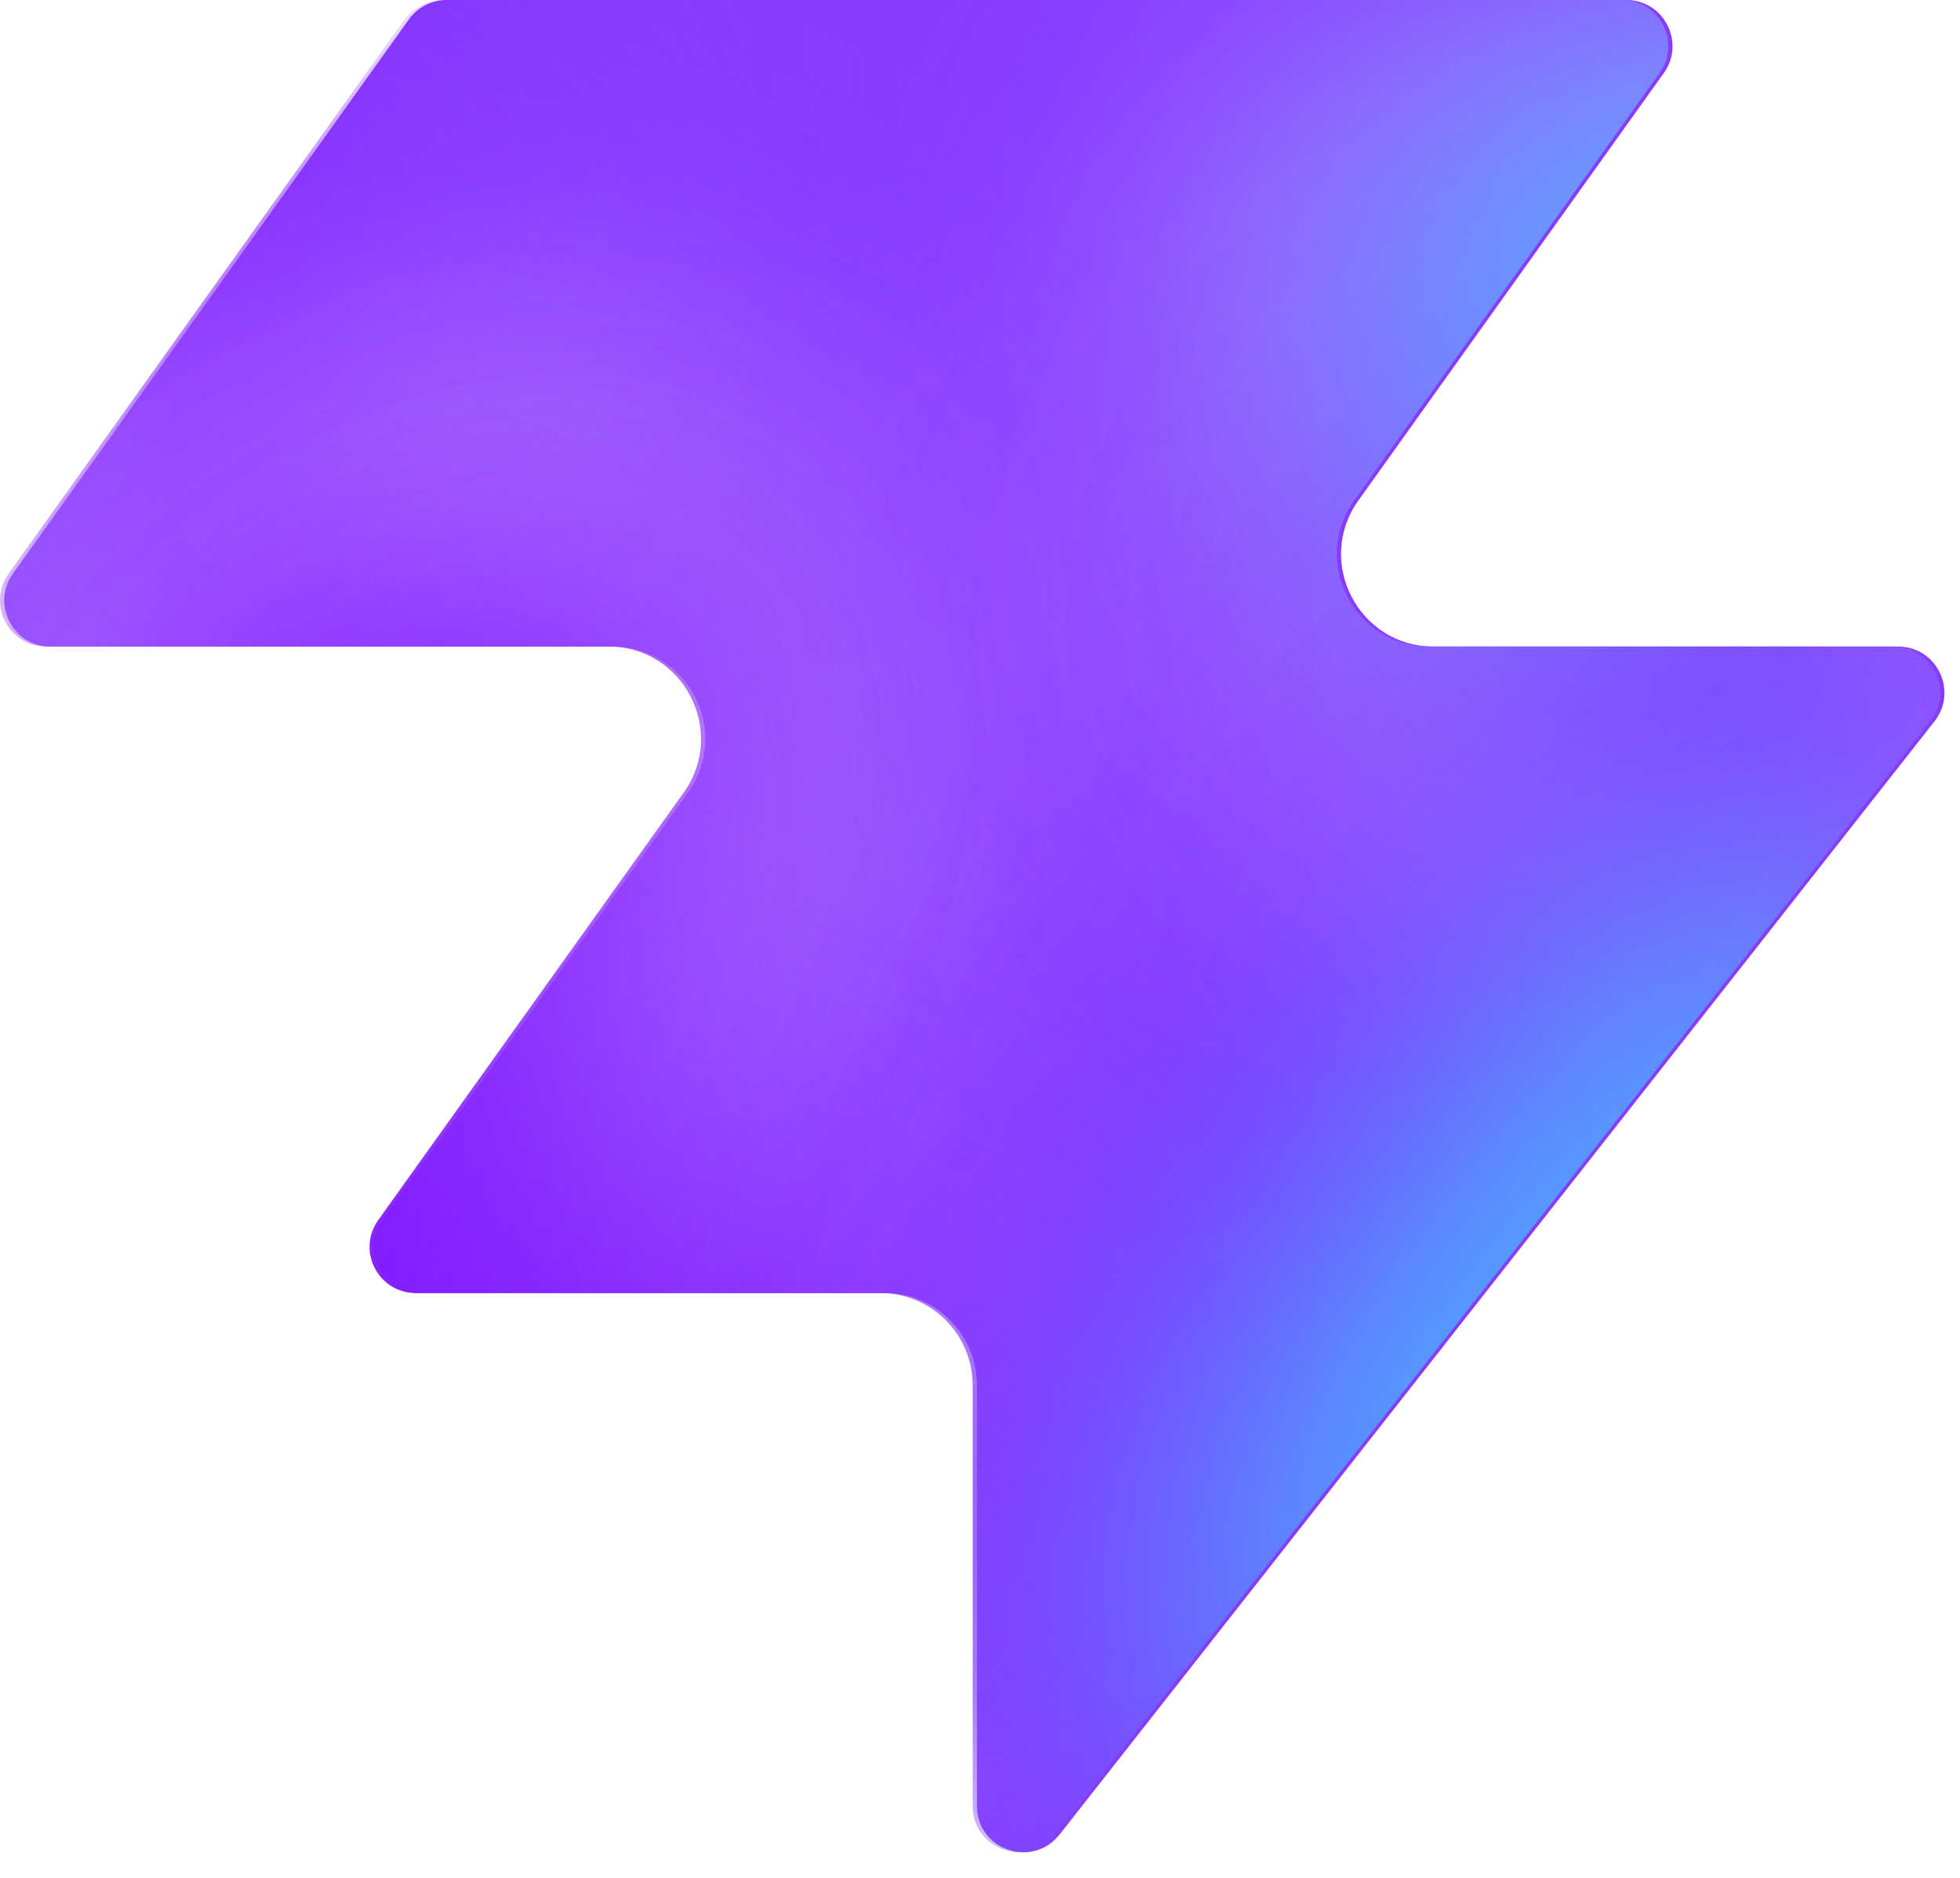
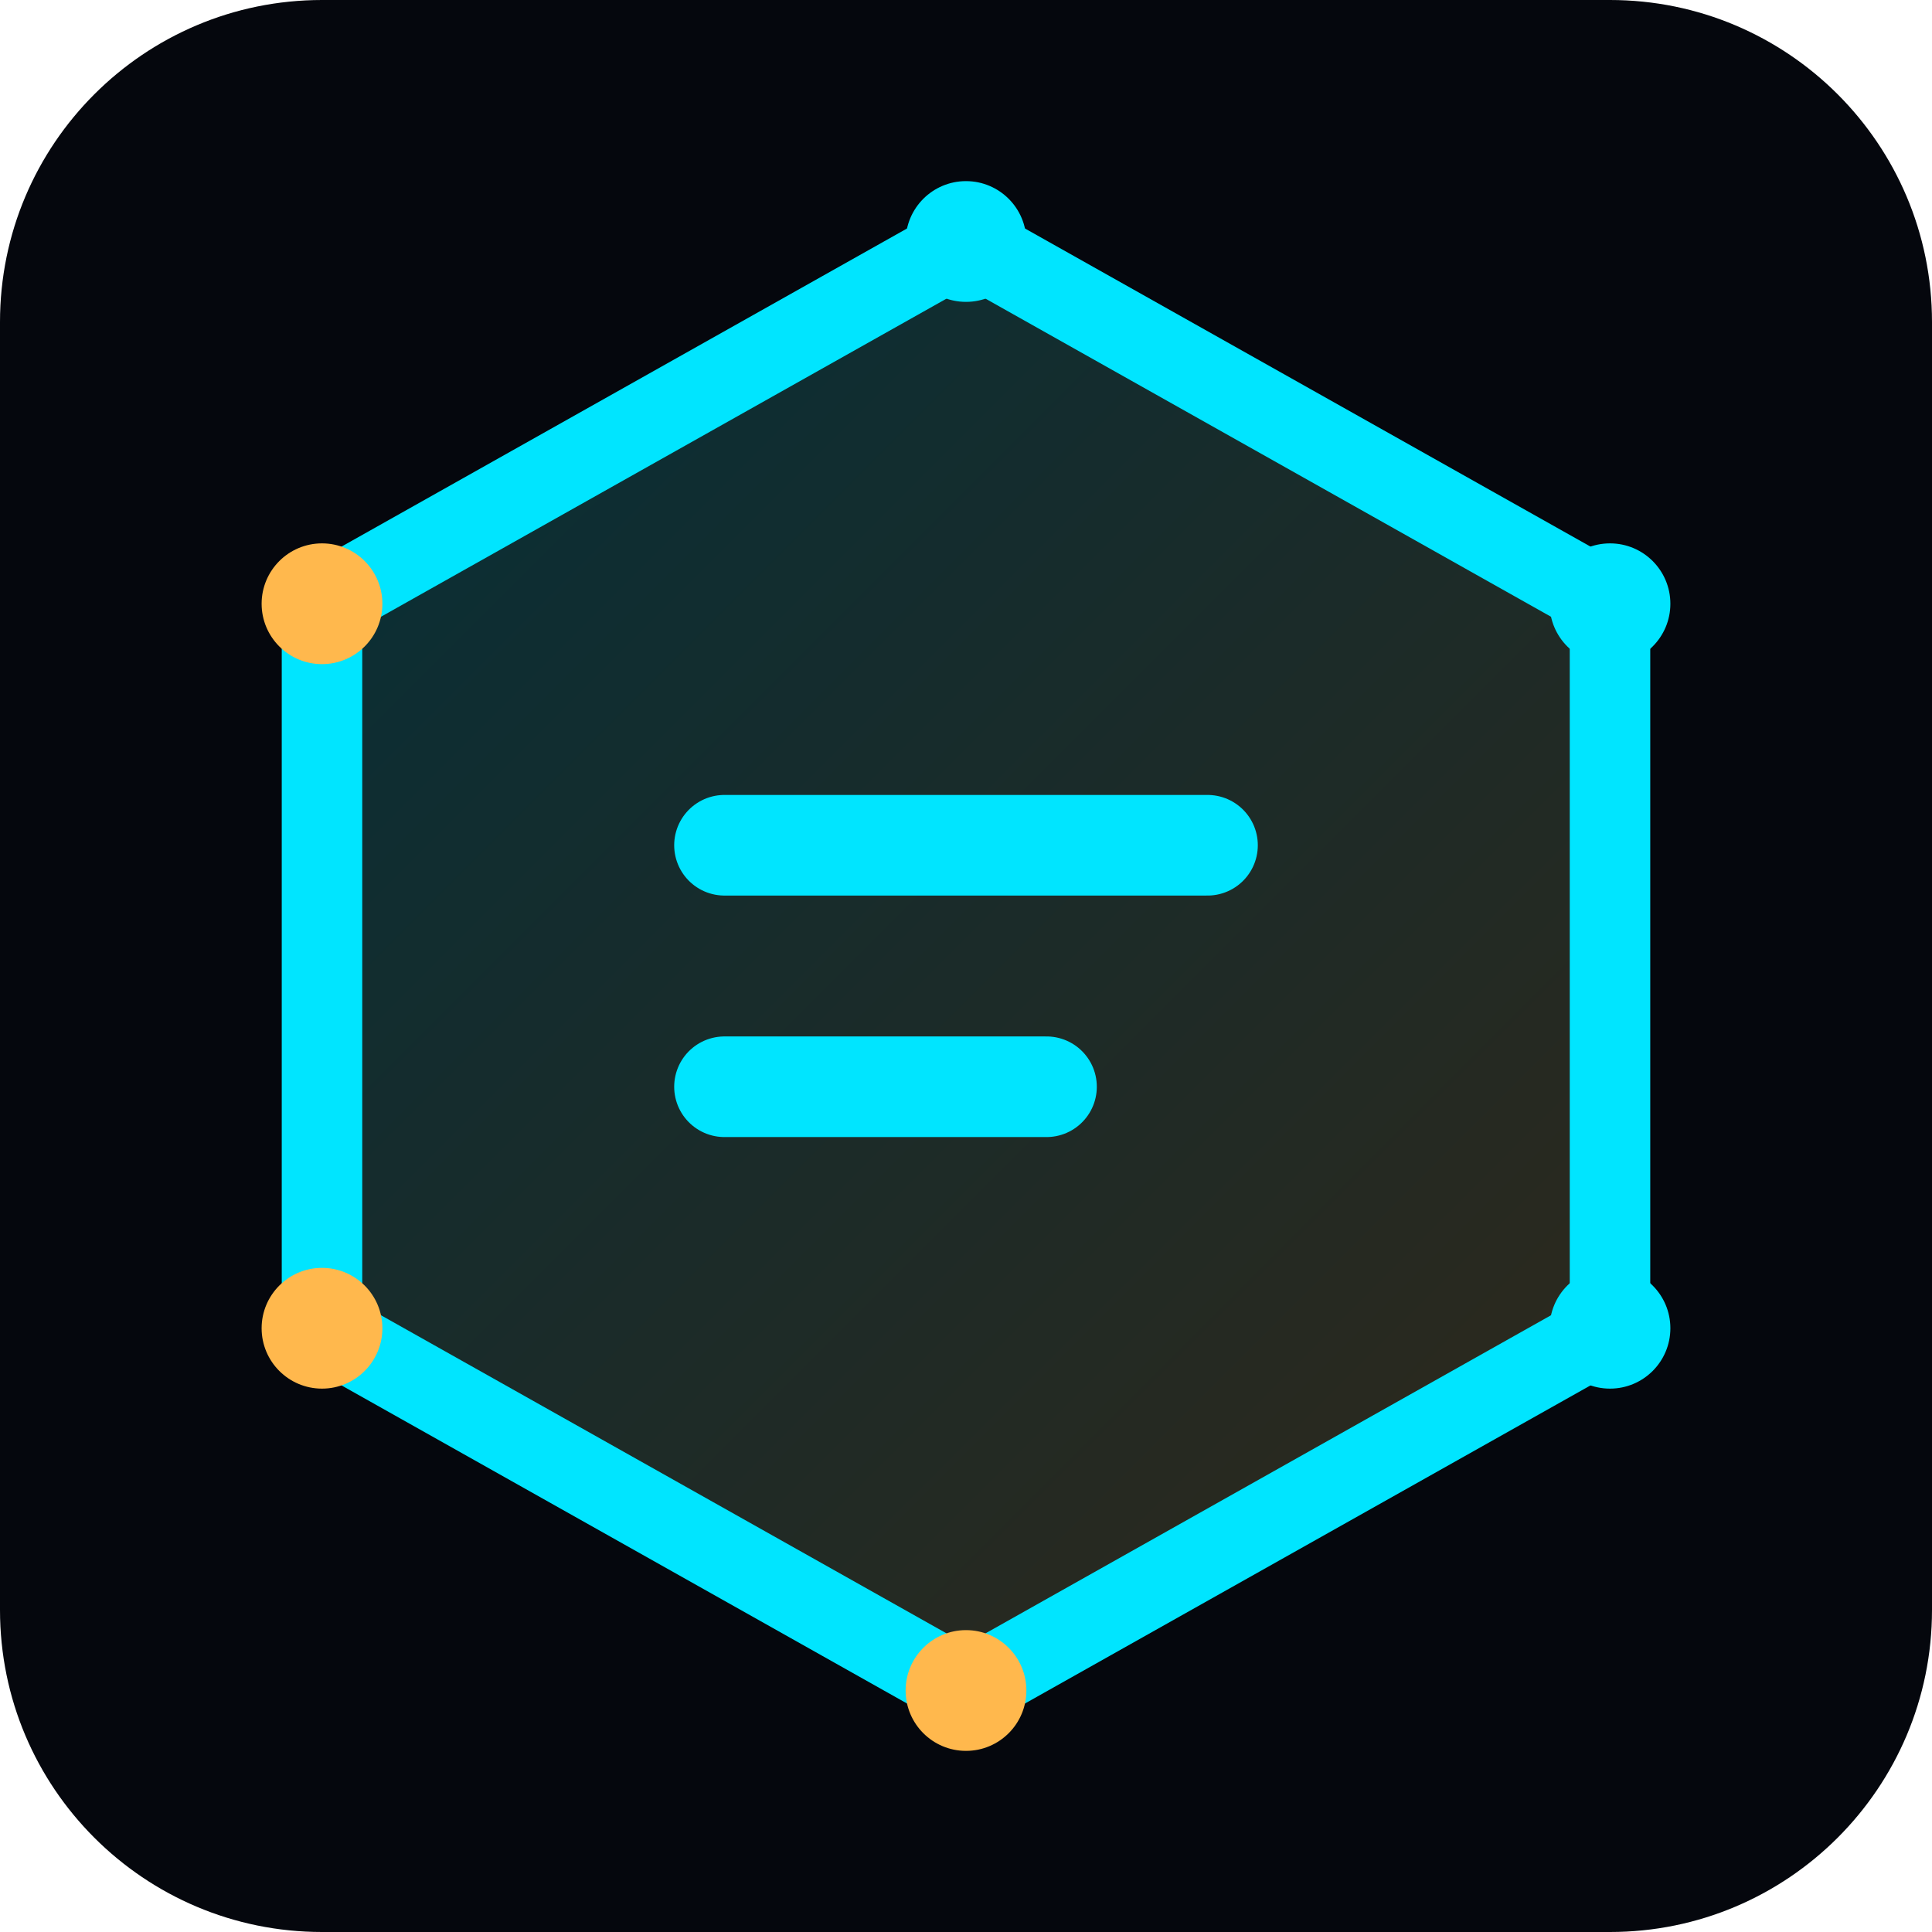
- <svg xmlns="http://www.w3.org/2000/svg" width="48" height="46" fill="none" viewBox="0 0 48 46">
-   <path fill="#863bff" d="M25.946 44.938c-.664.845-2.021.375-2.021-.698V33.937a2.26 2.26 0 0 0-2.262-2.262H10.287c-.92 0-1.456-1.04-.92-1.788l7.48-10.471c1.07-1.497 0-3.578-1.842-3.578H1.237c-.92 0-1.456-1.04-.92-1.788L10.013.474c.214-.297.556-.474.92-.474h28.894c.92 0 1.456 1.04.92 1.788l-7.48 10.471c-1.07 1.498 0 3.579 1.842 3.579h11.377c.943 0 1.473 1.088.89 1.83L25.947 44.94z" style="fill:#863bff;fill:color(display-p3 .525 .23 1);fill-opacity:1" />
-   <mask id="a" width="48" height="46" x="0" y="0" maskUnits="userSpaceOnUse" style="mask-type:alpha">
-     <path fill="#000" d="M25.842 44.938c-.664.844-2.021.375-2.021-.698V33.937a2.26 2.26 0 0 0-2.262-2.262H10.183c-.92 0-1.456-1.04-.92-1.788l7.48-10.471c1.07-1.498 0-3.579-1.842-3.579H1.133c-.92 0-1.456-1.04-.92-1.787L9.91.473c.214-.297.556-.474.92-.474h28.894c.92 0 1.456 1.04.92 1.788l-7.48 10.471c-1.07 1.498 0 3.578 1.842 3.578h11.377c.943 0 1.473 1.088.89 1.832L25.843 44.94z" style="fill:#000;fill-opacity:1" />
-   </mask>
-   <g mask="url(#a)">
-     <g filter="url(#b)">
-       <ellipse cx="5.508" cy="14.704" fill="#ede6ff" rx="5.508" ry="14.704" style="fill:#ede6ff;fill:color(display-p3 .927 .903 1);fill-opacity:1" transform="matrix(.00324 1 1 -.00324 -4.47 31.516)" />
-     </g>
-     <g filter="url(#c)">
-       <ellipse cx="10.399" cy="29.851" fill="#ede6ff" rx="10.399" ry="29.851" style="fill:#ede6ff;fill:color(display-p3 .927 .903 1);fill-opacity:1" transform="matrix(.00324 1 1 -.00324 -39.328 7.883)" />
-     </g>
-     <g filter="url(#d)">
-       <ellipse cx="5.508" cy="30.487" fill="#7e14ff" rx="5.508" ry="30.487" style="fill:#7e14ff;fill:color(display-p3 .492 .077 1);fill-opacity:1" transform="rotate(89.814 -25.913 -14.639)scale(1 -1)" />
-     </g>
-     <g filter="url(#e)">
-       <ellipse cx="5.508" cy="30.599" fill="#7e14ff" rx="5.508" ry="30.599" style="fill:#7e14ff;fill:color(display-p3 .492 .077 1);fill-opacity:1" transform="rotate(89.814 -32.644 -3.334)scale(1 -1)" />
-     </g>
-     <g filter="url(#f)">
-       <ellipse cx="5.508" cy="30.599" fill="#7e14ff" rx="5.508" ry="30.599" style="fill:#7e14ff;fill:color(display-p3 .492 .077 1);fill-opacity:1" transform="matrix(.00324 1 1 -.00324 -34.34 30.47)" />
-     </g>
-     <g filter="url(#g)">
-       <ellipse cx="14.072" cy="22.078" fill="#ede6ff" rx="14.072" ry="22.078" style="fill:#ede6ff;fill:color(display-p3 .927 .903 1);fill-opacity:1" transform="rotate(93.35 24.506 48.493)scale(-1 1)" />
-     </g>
-     <g filter="url(#h)">
-       <ellipse cx="3.47" cy="21.501" fill="#7e14ff" rx="3.47" ry="21.501" style="fill:#7e14ff;fill:color(display-p3 .492 .077 1);fill-opacity:1" transform="rotate(89.009 28.708 47.59)scale(-1 1)" />
-     </g>
-     <g filter="url(#i)">
-       <ellipse cx="3.47" cy="21.501" fill="#7e14ff" rx="3.47" ry="21.501" style="fill:#7e14ff;fill:color(display-p3 .492 .077 1);fill-opacity:1" transform="rotate(89.009 28.708 47.59)scale(-1 1)" />
-     </g>
-     <g filter="url(#j)">
-       <ellipse cx=".387" cy="8.972" fill="#7e14ff" rx="4.407" ry="29.108" style="fill:#7e14ff;fill:color(display-p3 .492 .077 1);fill-opacity:1" transform="rotate(39.51 .387 8.972)" />
-     </g>
-     <g filter="url(#k)">
-       <ellipse cx="47.523" cy="-6.092" fill="#7e14ff" rx="4.407" ry="29.108" style="fill:#7e14ff;fill:color(display-p3 .492 .077 1);fill-opacity:1" transform="rotate(37.892 47.523 -6.092)" />
-     </g>
-     <g filter="url(#l)">
-       <ellipse cx="41.412" cy="6.333" fill="#47bfff" rx="5.971" ry="9.665" style="fill:#47bfff;fill:color(display-p3 .28 .748 1);fill-opacity:1" transform="rotate(37.892 41.412 6.333)" />
-     </g>
-     <g filter="url(#m)">
-       <ellipse cx="-1.879" cy="38.332" fill="#7e14ff" rx="4.407" ry="29.108" style="fill:#7e14ff;fill:color(display-p3 .492 .077 1);fill-opacity:1" transform="rotate(37.892 -1.88 38.332)" />
-     </g>
-     <g filter="url(#n)">
-       <ellipse cx="-1.879" cy="38.332" fill="#7e14ff" rx="4.407" ry="29.108" style="fill:#7e14ff;fill:color(display-p3 .492 .077 1);fill-opacity:1" transform="rotate(37.892 -1.88 38.332)" />
-     </g>
-     <g filter="url(#o)">
-       <ellipse cx="35.651" cy="29.907" fill="#7e14ff" rx="4.407" ry="29.108" style="fill:#7e14ff;fill:color(display-p3 .492 .077 1);fill-opacity:1" transform="rotate(37.892 35.651 29.907)" />
-     </g>
-     <g filter="url(#p)">
-       <ellipse cx="38.418" cy="32.4" fill="#47bfff" rx="5.971" ry="15.297" style="fill:#47bfff;fill:color(display-p3 .28 .748 1);fill-opacity:1" transform="rotate(37.892 38.418 32.4)" />
-     </g>
-   </g>
+ <svg xmlns="http://www.w3.org/2000/svg" viewBox="0 0 48 48" fill="none">
  <defs>
-     <filter id="b" width="60.045" height="41.654" x="-19.77" y="16.149" color-interpolation-filters="sRGB" filterUnits="userSpaceOnUse">
-       <feFlood flood-opacity="0" result="BackgroundImageFix" />
-       <feBlend in="SourceGraphic" in2="BackgroundImageFix" result="shape" />
-       <feGaussianBlur result="effect1_foregroundBlur_2002_17158" stdDeviation="7.659" />
-     </filter>
-     <filter id="c" width="90.34" height="51.437" x="-54.613" y="-7.533" color-interpolation-filters="sRGB" filterUnits="userSpaceOnUse">
-       <feFlood flood-opacity="0" result="BackgroundImageFix" />
-       <feBlend in="SourceGraphic" in2="BackgroundImageFix" result="shape" />
-       <feGaussianBlur result="effect1_foregroundBlur_2002_17158" stdDeviation="7.659" />
-     </filter>
-     <filter id="d" width="79.355" height="29.4" x="-49.64" y="2.03" color-interpolation-filters="sRGB" filterUnits="userSpaceOnUse">
-       <feFlood flood-opacity="0" result="BackgroundImageFix" />
-       <feBlend in="SourceGraphic" in2="BackgroundImageFix" result="shape" />
-       <feGaussianBlur result="effect1_foregroundBlur_2002_17158" stdDeviation="4.596" />
-     </filter>
-     <filter id="e" width="79.579" height="29.4" x="-45.045" y="20.029" color-interpolation-filters="sRGB" filterUnits="userSpaceOnUse">
-       <feFlood flood-opacity="0" result="BackgroundImageFix" />
-       <feBlend in="SourceGraphic" in2="BackgroundImageFix" result="shape" />
-       <feGaussianBlur result="effect1_foregroundBlur_2002_17158" stdDeviation="4.596" />
-     </filter>
-     <filter id="f" width="79.579" height="29.4" x="-43.513" y="21.178" color-interpolation-filters="sRGB" filterUnits="userSpaceOnUse">
-       <feFlood flood-opacity="0" result="BackgroundImageFix" />
-       <feBlend in="SourceGraphic" in2="BackgroundImageFix" result="shape" />
-       <feGaussianBlur result="effect1_foregroundBlur_2002_17158" stdDeviation="4.596" />
-     </filter>
-     <filter id="g" width="74.749" height="58.852" x="15.756" y="-17.901" color-interpolation-filters="sRGB" filterUnits="userSpaceOnUse">
-       <feFlood flood-opacity="0" result="BackgroundImageFix" />
-       <feBlend in="SourceGraphic" in2="BackgroundImageFix" result="shape" />
-       <feGaussianBlur result="effect1_foregroundBlur_2002_17158" stdDeviation="7.659" />
-     </filter>
-     <filter id="h" width="61.377" height="25.362" x="23.548" y="2.284" color-interpolation-filters="sRGB" filterUnits="userSpaceOnUse">
-       <feFlood flood-opacity="0" result="BackgroundImageFix" />
-       <feBlend in="SourceGraphic" in2="BackgroundImageFix" result="shape" />
-       <feGaussianBlur result="effect1_foregroundBlur_2002_17158" stdDeviation="4.596" />
-     </filter>
-     <filter id="i" width="61.377" height="25.362" x="23.548" y="2.284" color-interpolation-filters="sRGB" filterUnits="userSpaceOnUse">
-       <feFlood flood-opacity="0" result="BackgroundImageFix" />
-       <feBlend in="SourceGraphic" in2="BackgroundImageFix" result="shape" />
-       <feGaussianBlur result="effect1_foregroundBlur_2002_17158" stdDeviation="4.596" />
-     </filter>
-     <filter id="j" width="56.045" height="63.649" x="-27.636" y="-22.853" color-interpolation-filters="sRGB" filterUnits="userSpaceOnUse">
-       <feFlood flood-opacity="0" result="BackgroundImageFix" />
-       <feBlend in="SourceGraphic" in2="BackgroundImageFix" result="shape" />
-       <feGaussianBlur result="effect1_foregroundBlur_2002_17158" stdDeviation="4.596" />
-     </filter>
-     <filter id="k" width="54.814" height="64.646" x="20.116" y="-38.415" color-interpolation-filters="sRGB" filterUnits="userSpaceOnUse">
-       <feFlood flood-opacity="0" result="BackgroundImageFix" />
-       <feBlend in="SourceGraphic" in2="BackgroundImageFix" result="shape" />
-       <feGaussianBlur result="effect1_foregroundBlur_2002_17158" stdDeviation="4.596" />
-     </filter>
-     <filter id="l" width="33.541" height="35.313" x="24.641" y="-11.323" color-interpolation-filters="sRGB" filterUnits="userSpaceOnUse">
-       <feFlood flood-opacity="0" result="BackgroundImageFix" />
-       <feBlend in="SourceGraphic" in2="BackgroundImageFix" result="shape" />
-       <feGaussianBlur result="effect1_foregroundBlur_2002_17158" stdDeviation="4.596" />
-     </filter>
-     <filter id="m" width="54.814" height="64.646" x="-29.286" y="6.009" color-interpolation-filters="sRGB" filterUnits="userSpaceOnUse">
-       <feFlood flood-opacity="0" result="BackgroundImageFix" />
-       <feBlend in="SourceGraphic" in2="BackgroundImageFix" result="shape" />
-       <feGaussianBlur result="effect1_foregroundBlur_2002_17158" stdDeviation="4.596" />
-     </filter>
-     <filter id="n" width="54.814" height="64.646" x="-29.286" y="6.009" color-interpolation-filters="sRGB" filterUnits="userSpaceOnUse">
-       <feFlood flood-opacity="0" result="BackgroundImageFix" />
-       <feBlend in="SourceGraphic" in2="BackgroundImageFix" result="shape" />
-       <feGaussianBlur result="effect1_foregroundBlur_2002_17158" stdDeviation="4.596" />
-     </filter>
-     <filter id="o" width="54.814" height="64.646" x="8.244" y="-2.416" color-interpolation-filters="sRGB" filterUnits="userSpaceOnUse">
-       <feFlood flood-opacity="0" result="BackgroundImageFix" />
-       <feBlend in="SourceGraphic" in2="BackgroundImageFix" result="shape" />
-       <feGaussianBlur result="effect1_foregroundBlur_2002_17158" stdDeviation="4.596" />
-     </filter>
-     <filter id="p" width="39.409" height="43.623" x="18.713" y="10.588" color-interpolation-filters="sRGB" filterUnits="userSpaceOnUse">
-       <feFlood flood-opacity="0" result="BackgroundImageFix" />
-       <feBlend in="SourceGraphic" in2="BackgroundImageFix" result="shape" />
-       <feGaussianBlur result="effect1_foregroundBlur_2002_17158" stdDeviation="4.596" />
-     </filter>
+     <linearGradient id="g" x1="6" y1="6" x2="42" y2="42" gradientUnits="userSpaceOnUse">
+       <stop stop-color="#00e5ff" />
+       <stop offset="1" stop-color="#ffb84d" />
+     </linearGradient>
  </defs>
+   <rect width="48" height="48" rx="8" fill="#05070d" />
+   <path d="M24 6L40 15V33L24 42L8 33V15L24 6Z" fill="url(#g)" fill-opacity="0.18" stroke="#00e5ff" stroke-width="2" stroke-linejoin="round" />
+   <path d="M18 21H30M18 27H26" stroke="#00e5ff" stroke-width="2.5" stroke-linecap="round" />
+   <circle cx="24" cy="6" r="1.5" fill="#00e5ff" />
+   <circle cx="40" cy="15" r="1.5" fill="#00e5ff" />
+   <circle cx="40" cy="33" r="1.5" fill="#00e5ff" />
+   <circle cx="24" cy="42" r="1.5" fill="#ffb84d" />
+   <circle cx="8" cy="33" r="1.5" fill="#ffb84d" />
+   <circle cx="8" cy="15" r="1.5" fill="#ffb84d" />
</svg>
